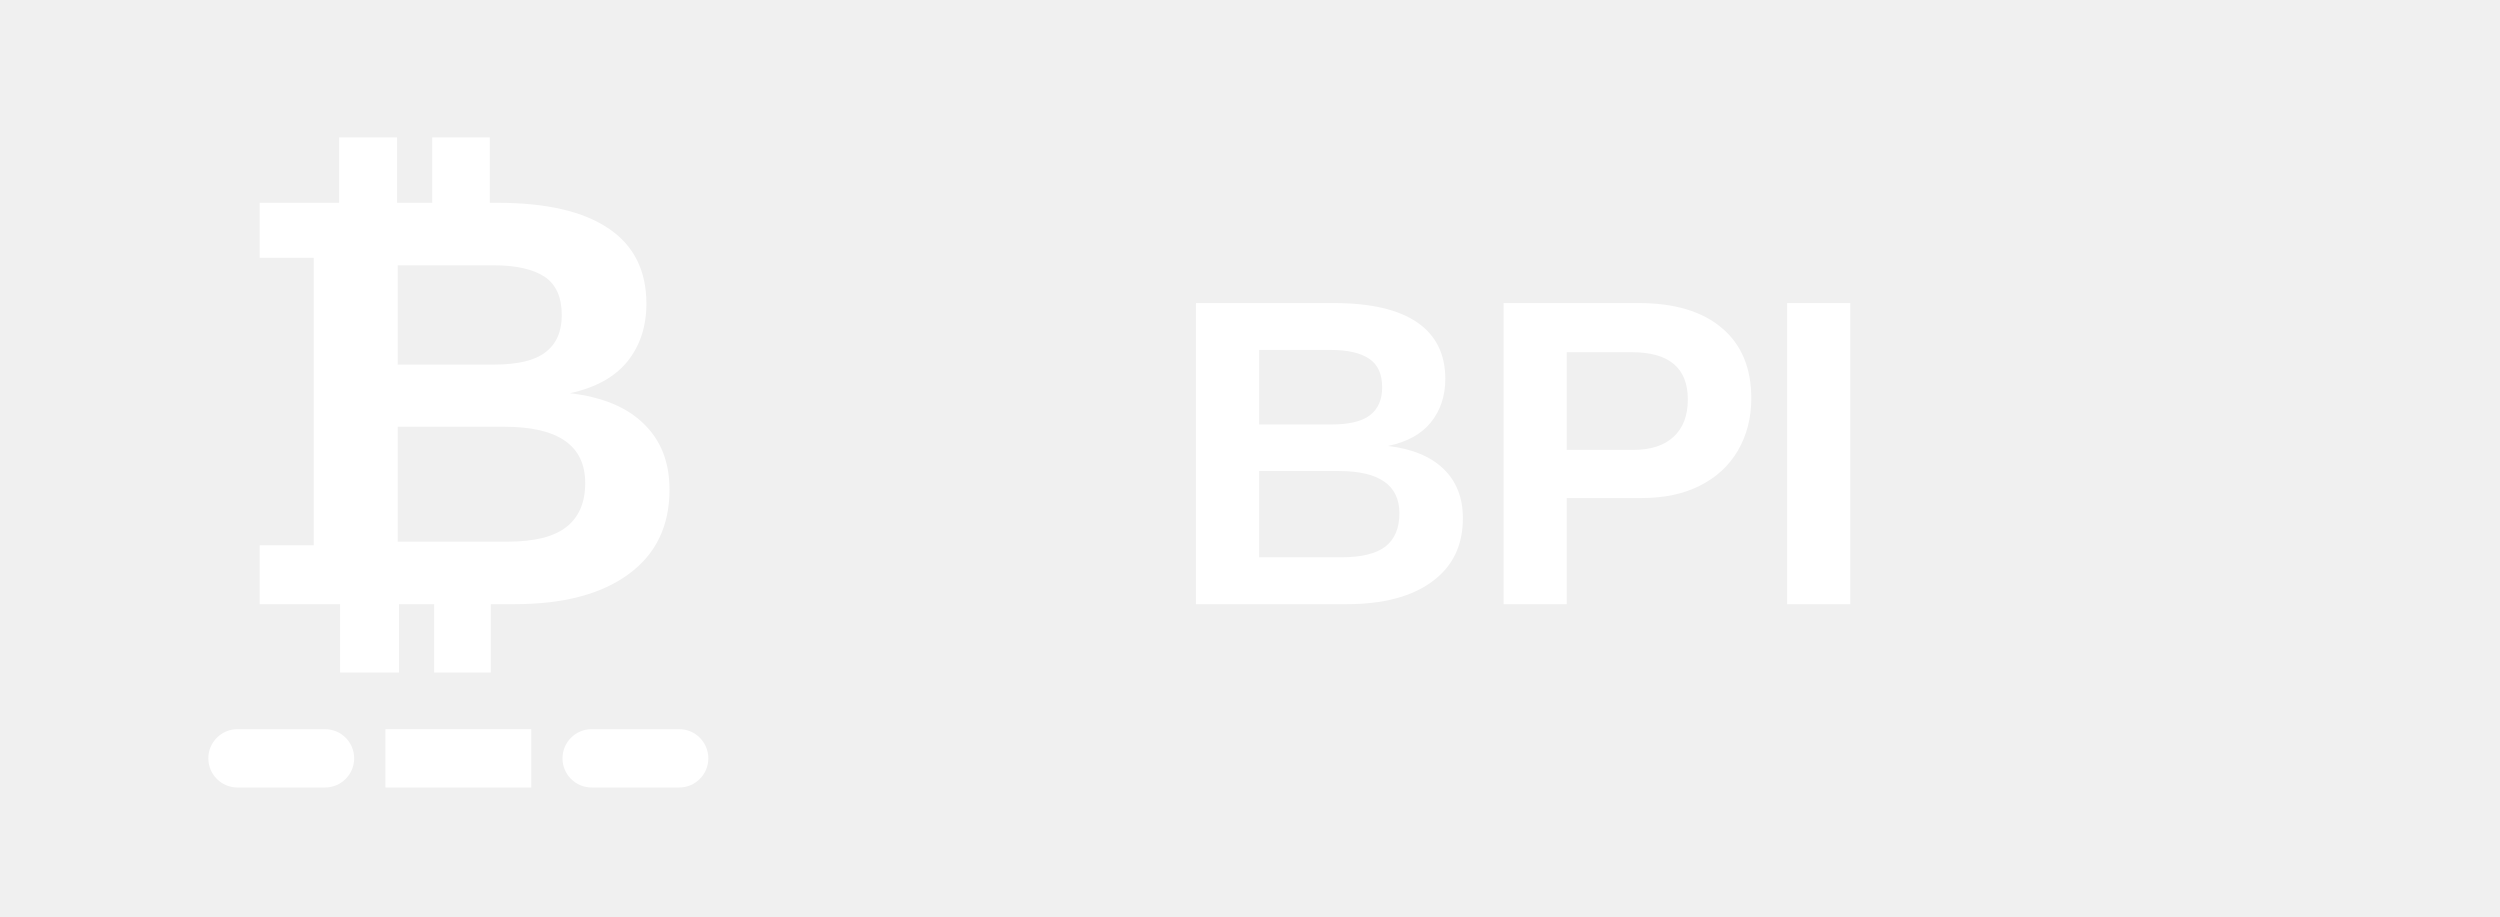
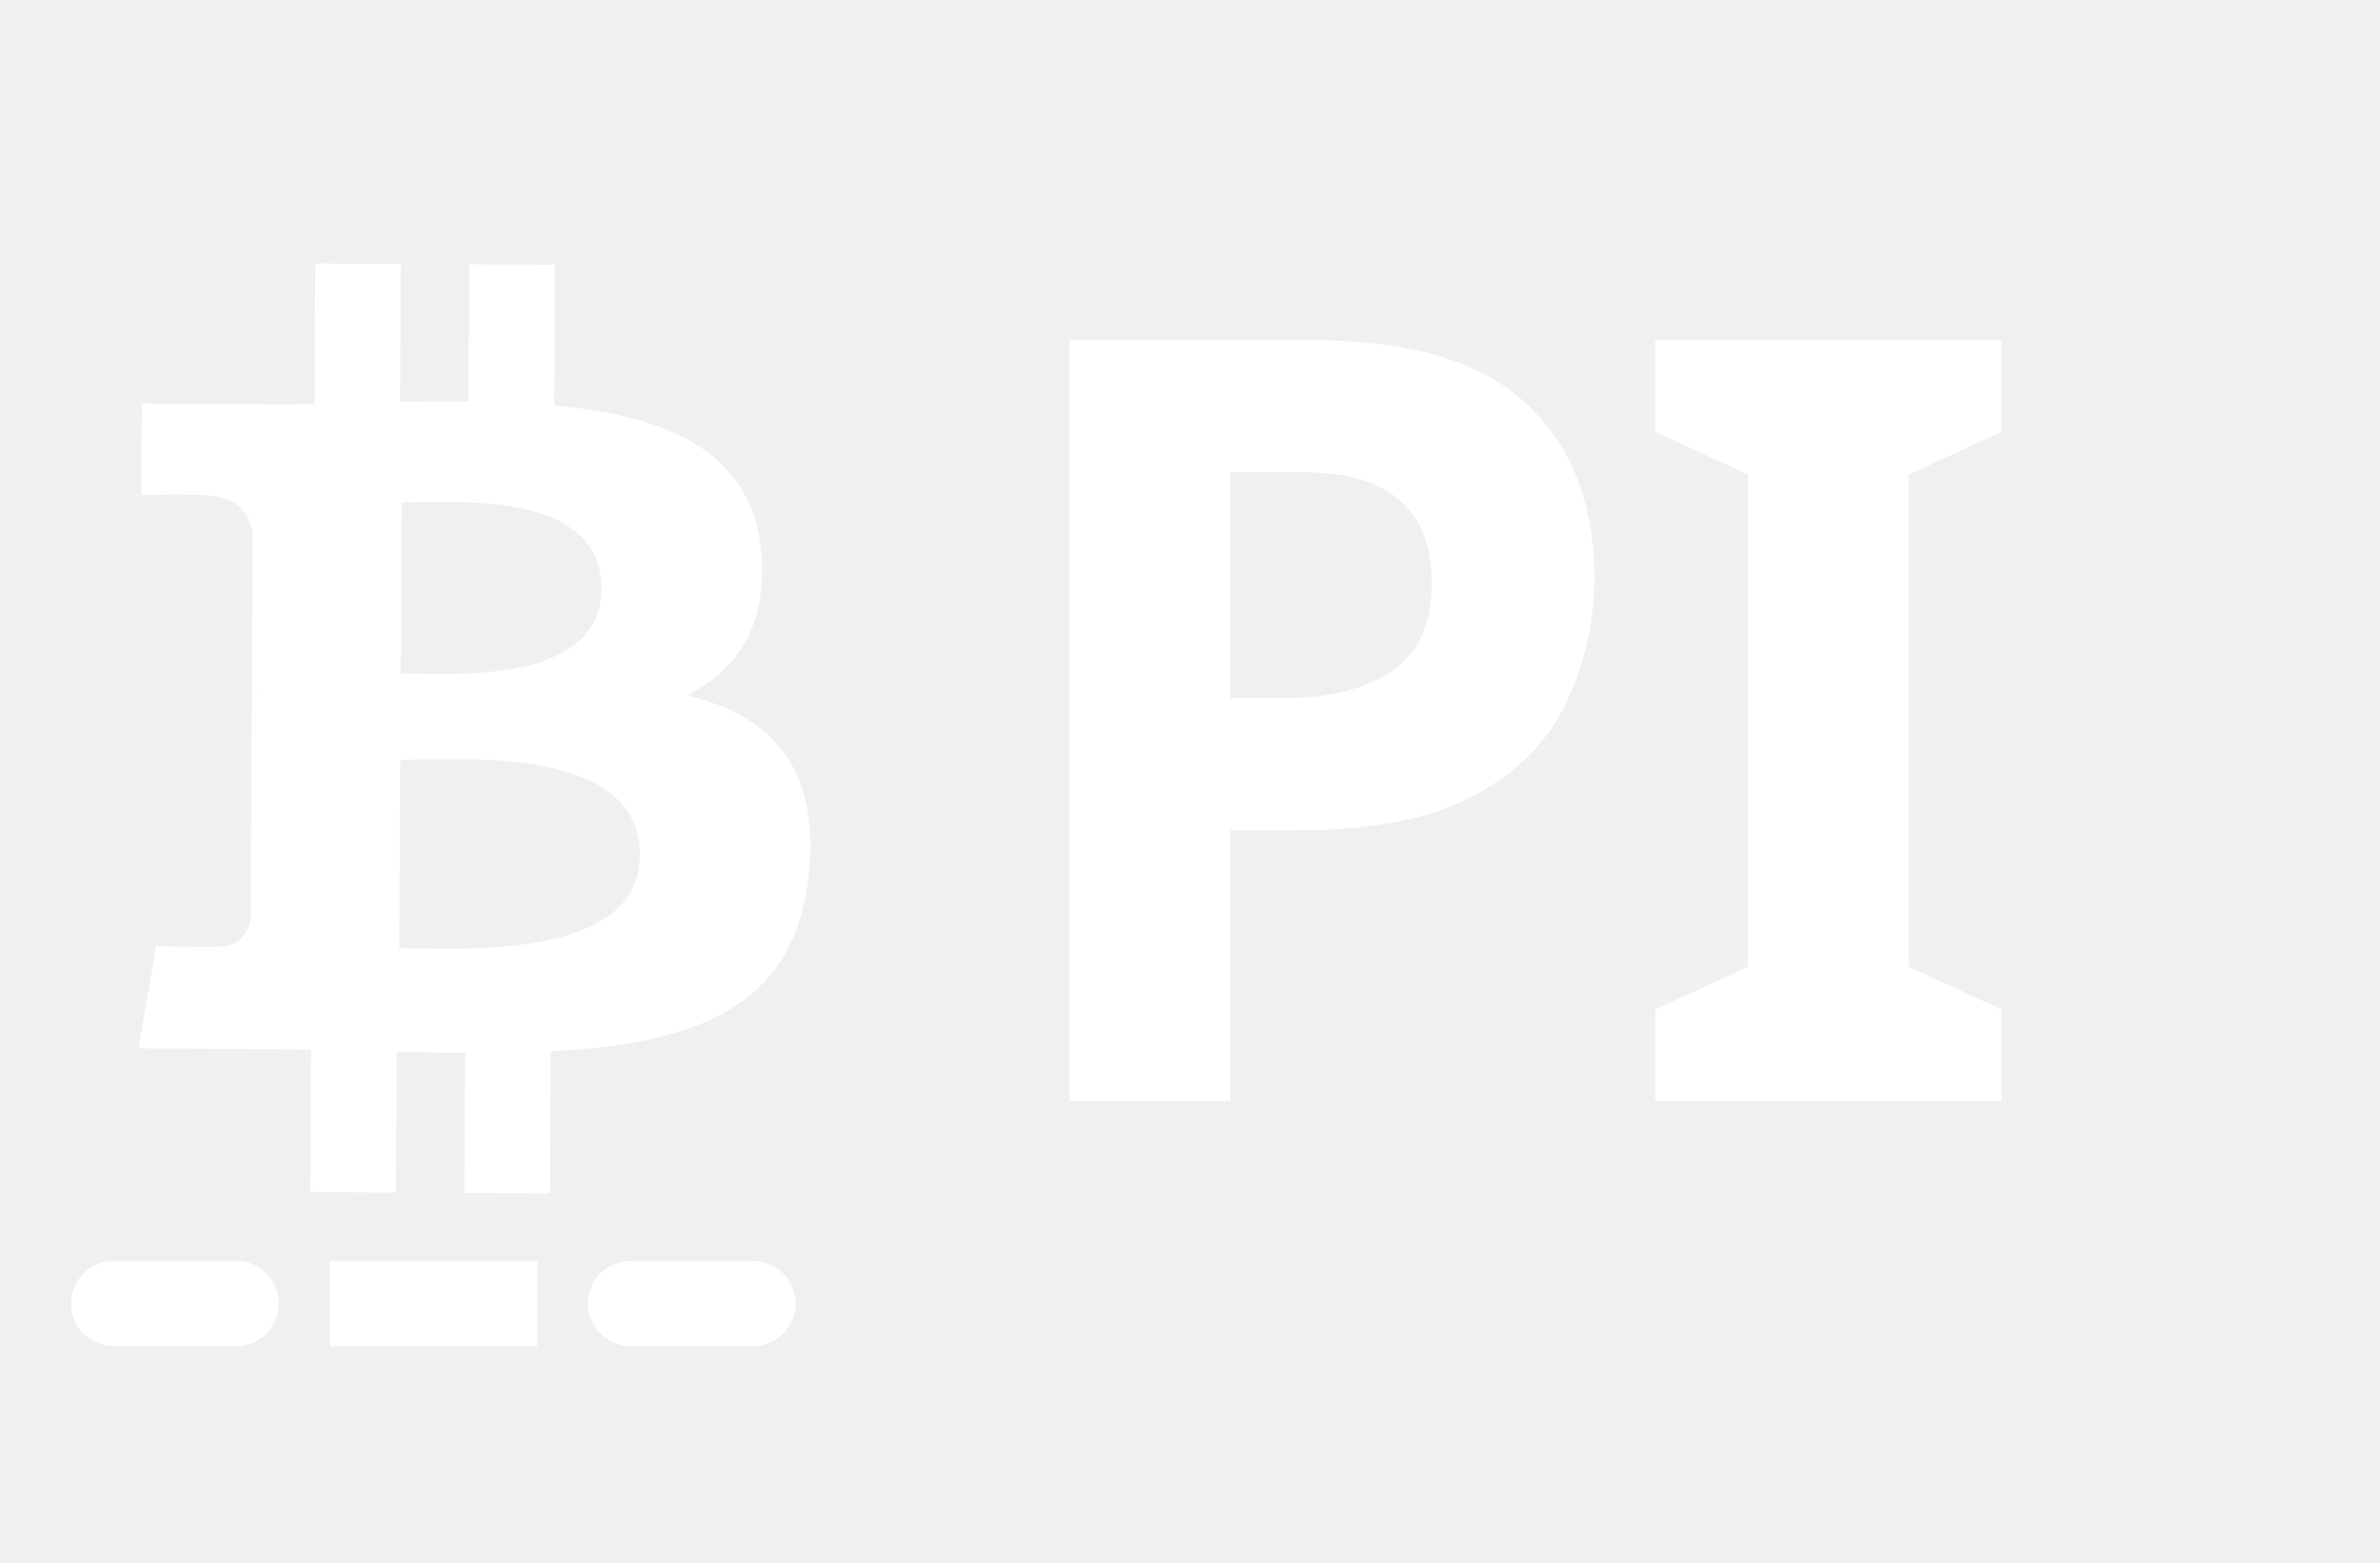
- <svg xmlns="http://www.w3.org/2000/svg" viewBox="0 0 120 44" width="120" height="44">
-   <text x="22" y="29" text-anchor="middle" font-family="Archivo, Arial, sans-serif" font-size="28" font-weight="700" fill="#ffffff">₿</text>
-   <rect x="10" y="35" width="7" height="2.8" rx="1.4" fill="#ffffff" />
-   <rect x="18.5" y="35" width="7" height="2.8" fill="#ffffff" />
-   <rect x="27" y="35" width="7" height="2.8" rx="1.4" fill="#ffffff" />
-   <text x="56" y="29" font-family="Archivo, Arial, sans-serif" font-size="21" font-weight="700" letter-spacing="-0.4" fill="#ffffff">BPI</text>
+ <svg xmlns="http://www.w3.org/2000/svg" viewBox="0 0 67 44" width="67" height="44">
+   <g transform="translate(12.1983 20.5) scale(0.6663) rotate(-13.7) translate(-30.875 -31.410)">
+     <path d="m46.103,27.444c0.637-4.258-2.605-6.547-7.038-8.074l1.438-5.768-3.511-0.875-1.4,5.616c-0.923-0.23-1.871-0.447-2.813-0.662l1.41-5.653-3.509-0.875-1.439,5.766c-0.764-0.174-1.514-0.346-2.242-0.527l0.004-0.018-4.842-1.209-0.934,3.75s2.605,0.597,2.55,0.634c1.422,0.355,1.679,1.296,1.636,2.042l-1.638,6.571c0.098,0.025,0.225,0.061,0.365,0.117-0.117-0.029-0.242-0.061-0.371-0.092l-2.296,9.205c-0.174,0.432-0.615,1.08-1.609,0.834,0.035,0.051-2.552-0.637-2.552-0.637l-1.743,4.019,4.569,1.139c0.85,0.213,1.683,0.436,2.503,0.646l-1.453,5.834,3.507,0.875,1.439-5.772c0.958,0.26,1.888,0.5,2.798,0.726l-1.434,5.745,3.511,0.875,1.453-5.823c5.987,1.133,10.489,0.676,12.384-4.739,1.527-4.36-0.076-6.875-3.226-8.515,2.294-0.529,4.022-2.038,4.483-5.155zm-8.022,11.249c-1.085,4.36-8.426,2.003-10.806,1.412l1.928-7.729c2.38,0.594,10.012,1.77,8.878,6.317zm1.086-11.312c-0.99,3.966-7.1,1.951-9.082,1.457l1.748-7.01c1.982,0.494,8.365,1.416,7.334,5.553z" fill="#ffffff" />
+   </g>
+   <rect x="2" y="35.5" width="5.847" height="2.4" rx="1.2" fill="#ffffff" />
+   <rect x="9.275" y="35.5" width="5.847" height="2.4" fill="#ffffff" />
+   <rect x="16.55" y="35.5" width="5.847" height="2.4" rx="1.2" fill="#ffffff" />
+   <text x="27.397" y="31" font-family="Archivo" font-weight="700" font-size="30" letter-spacing="-0.6" fill="#ffffff">PI</text>
</svg>
